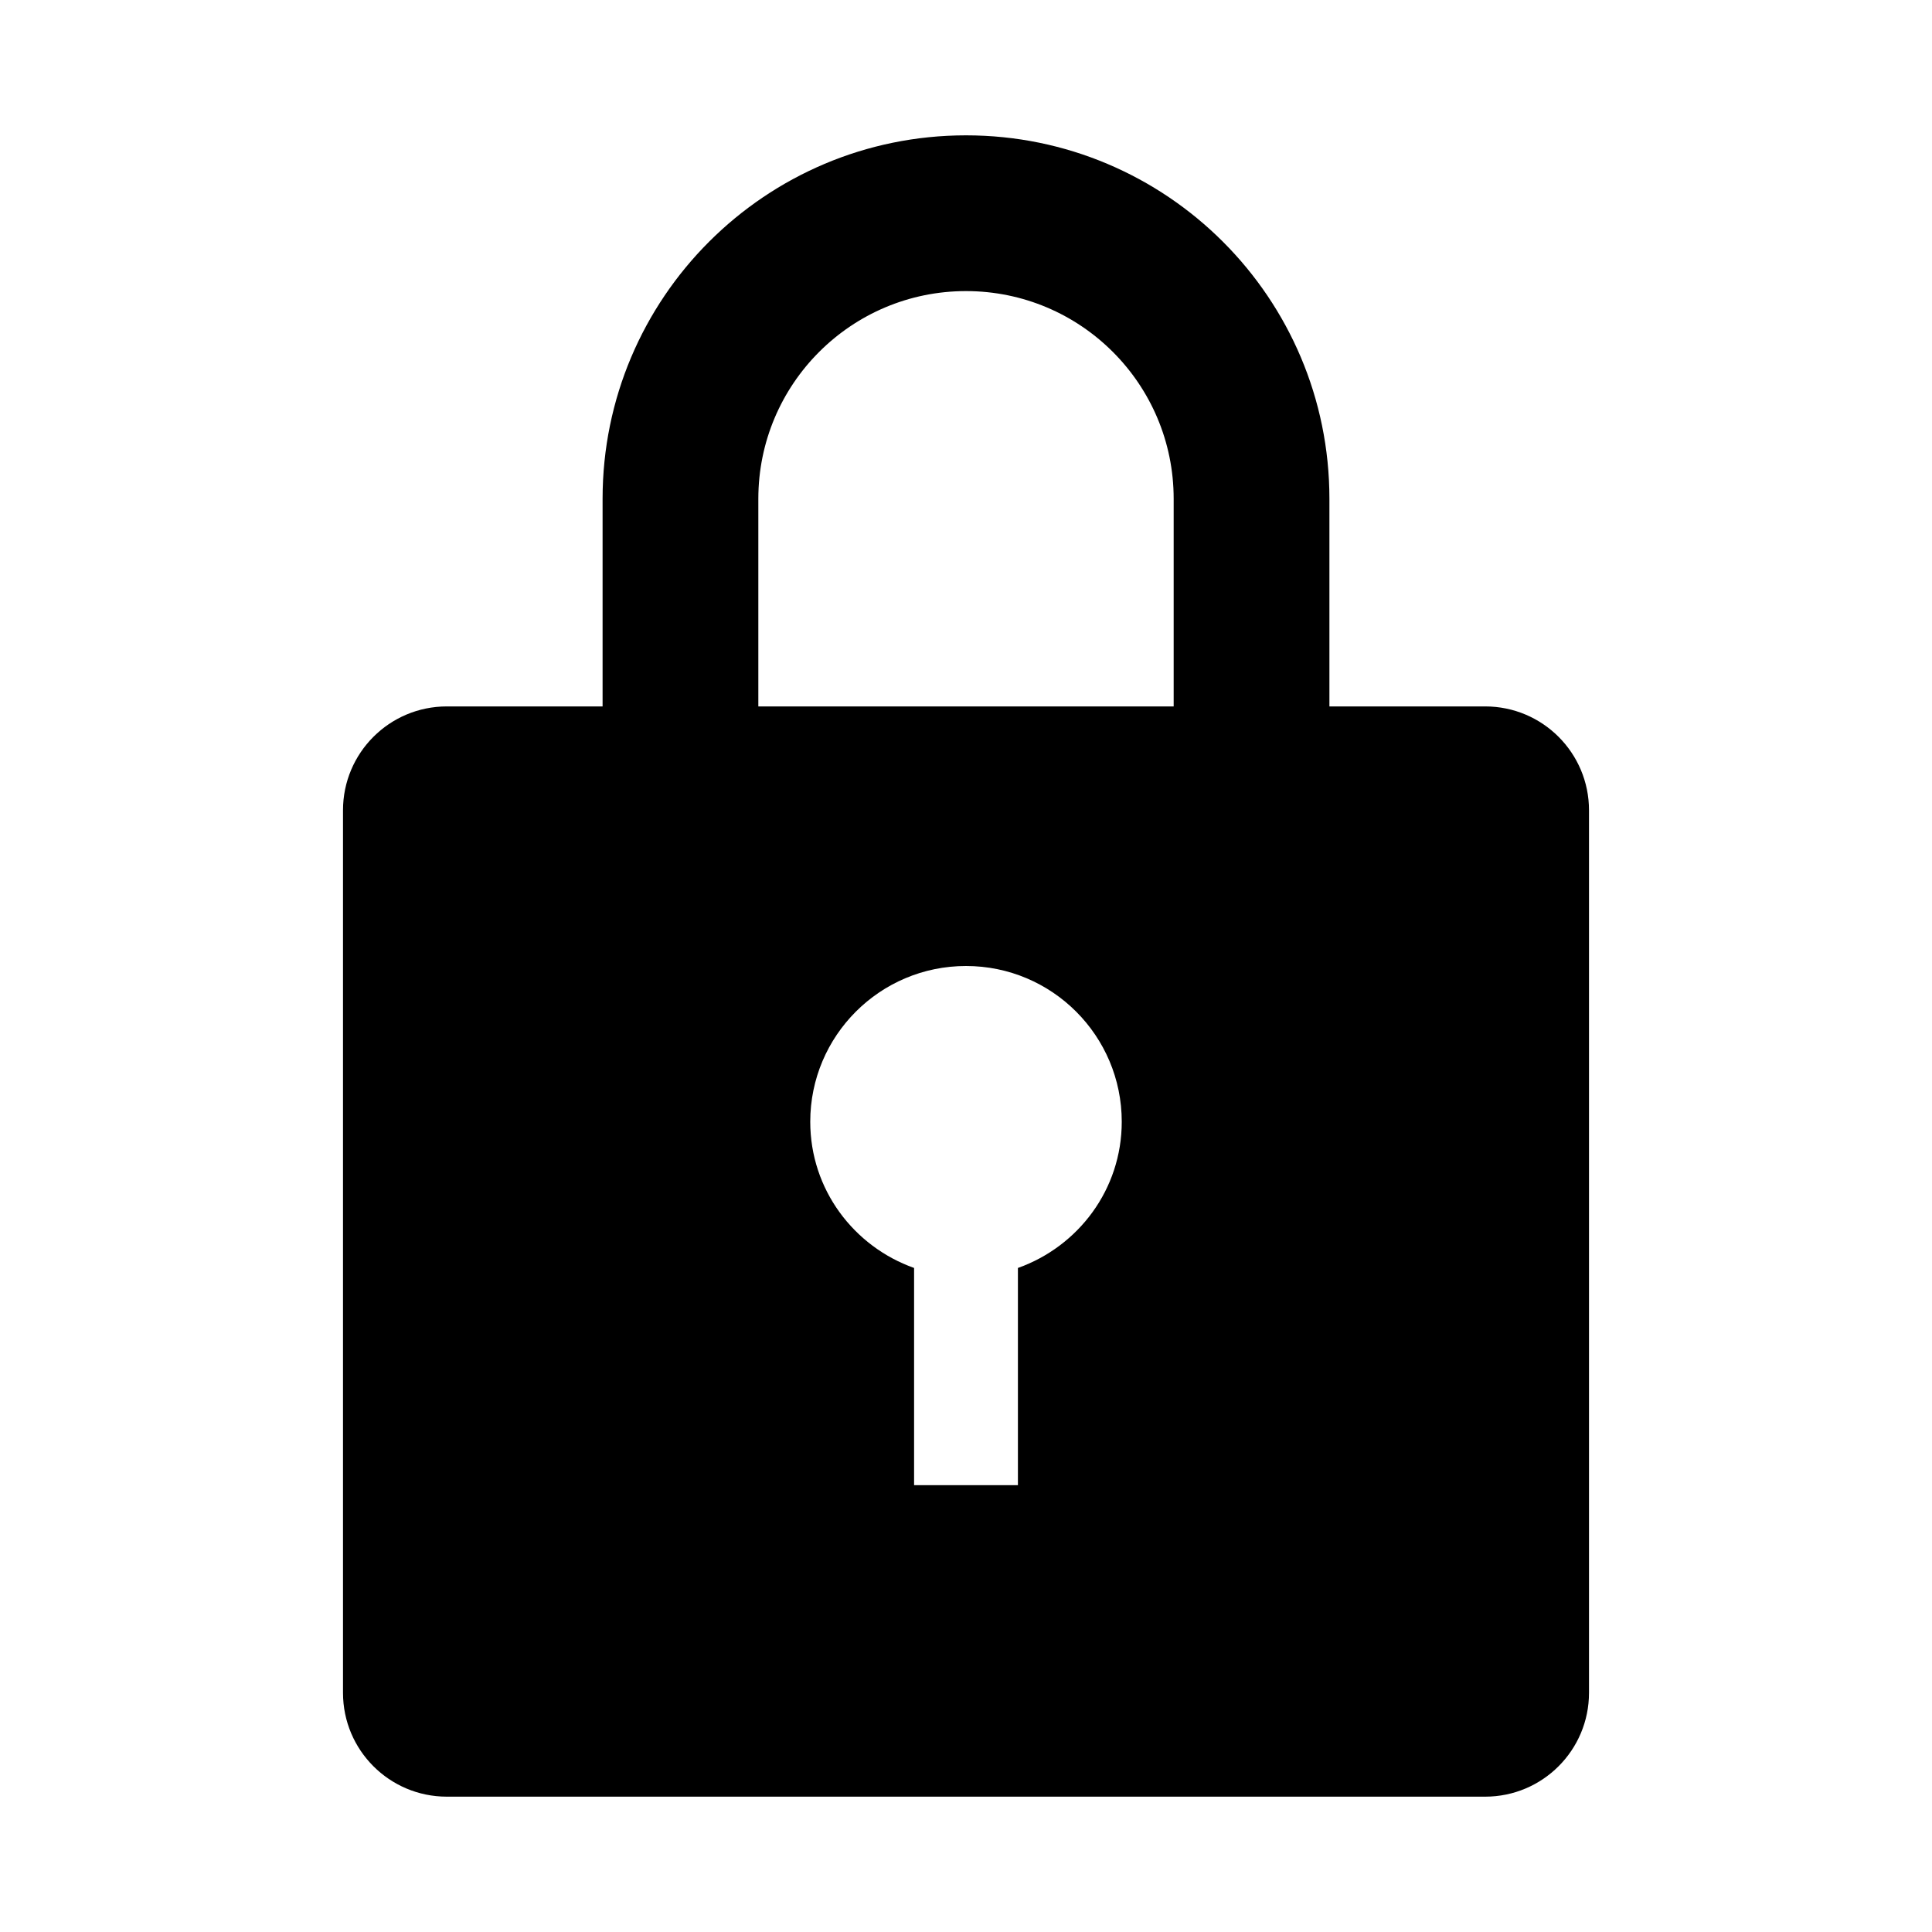
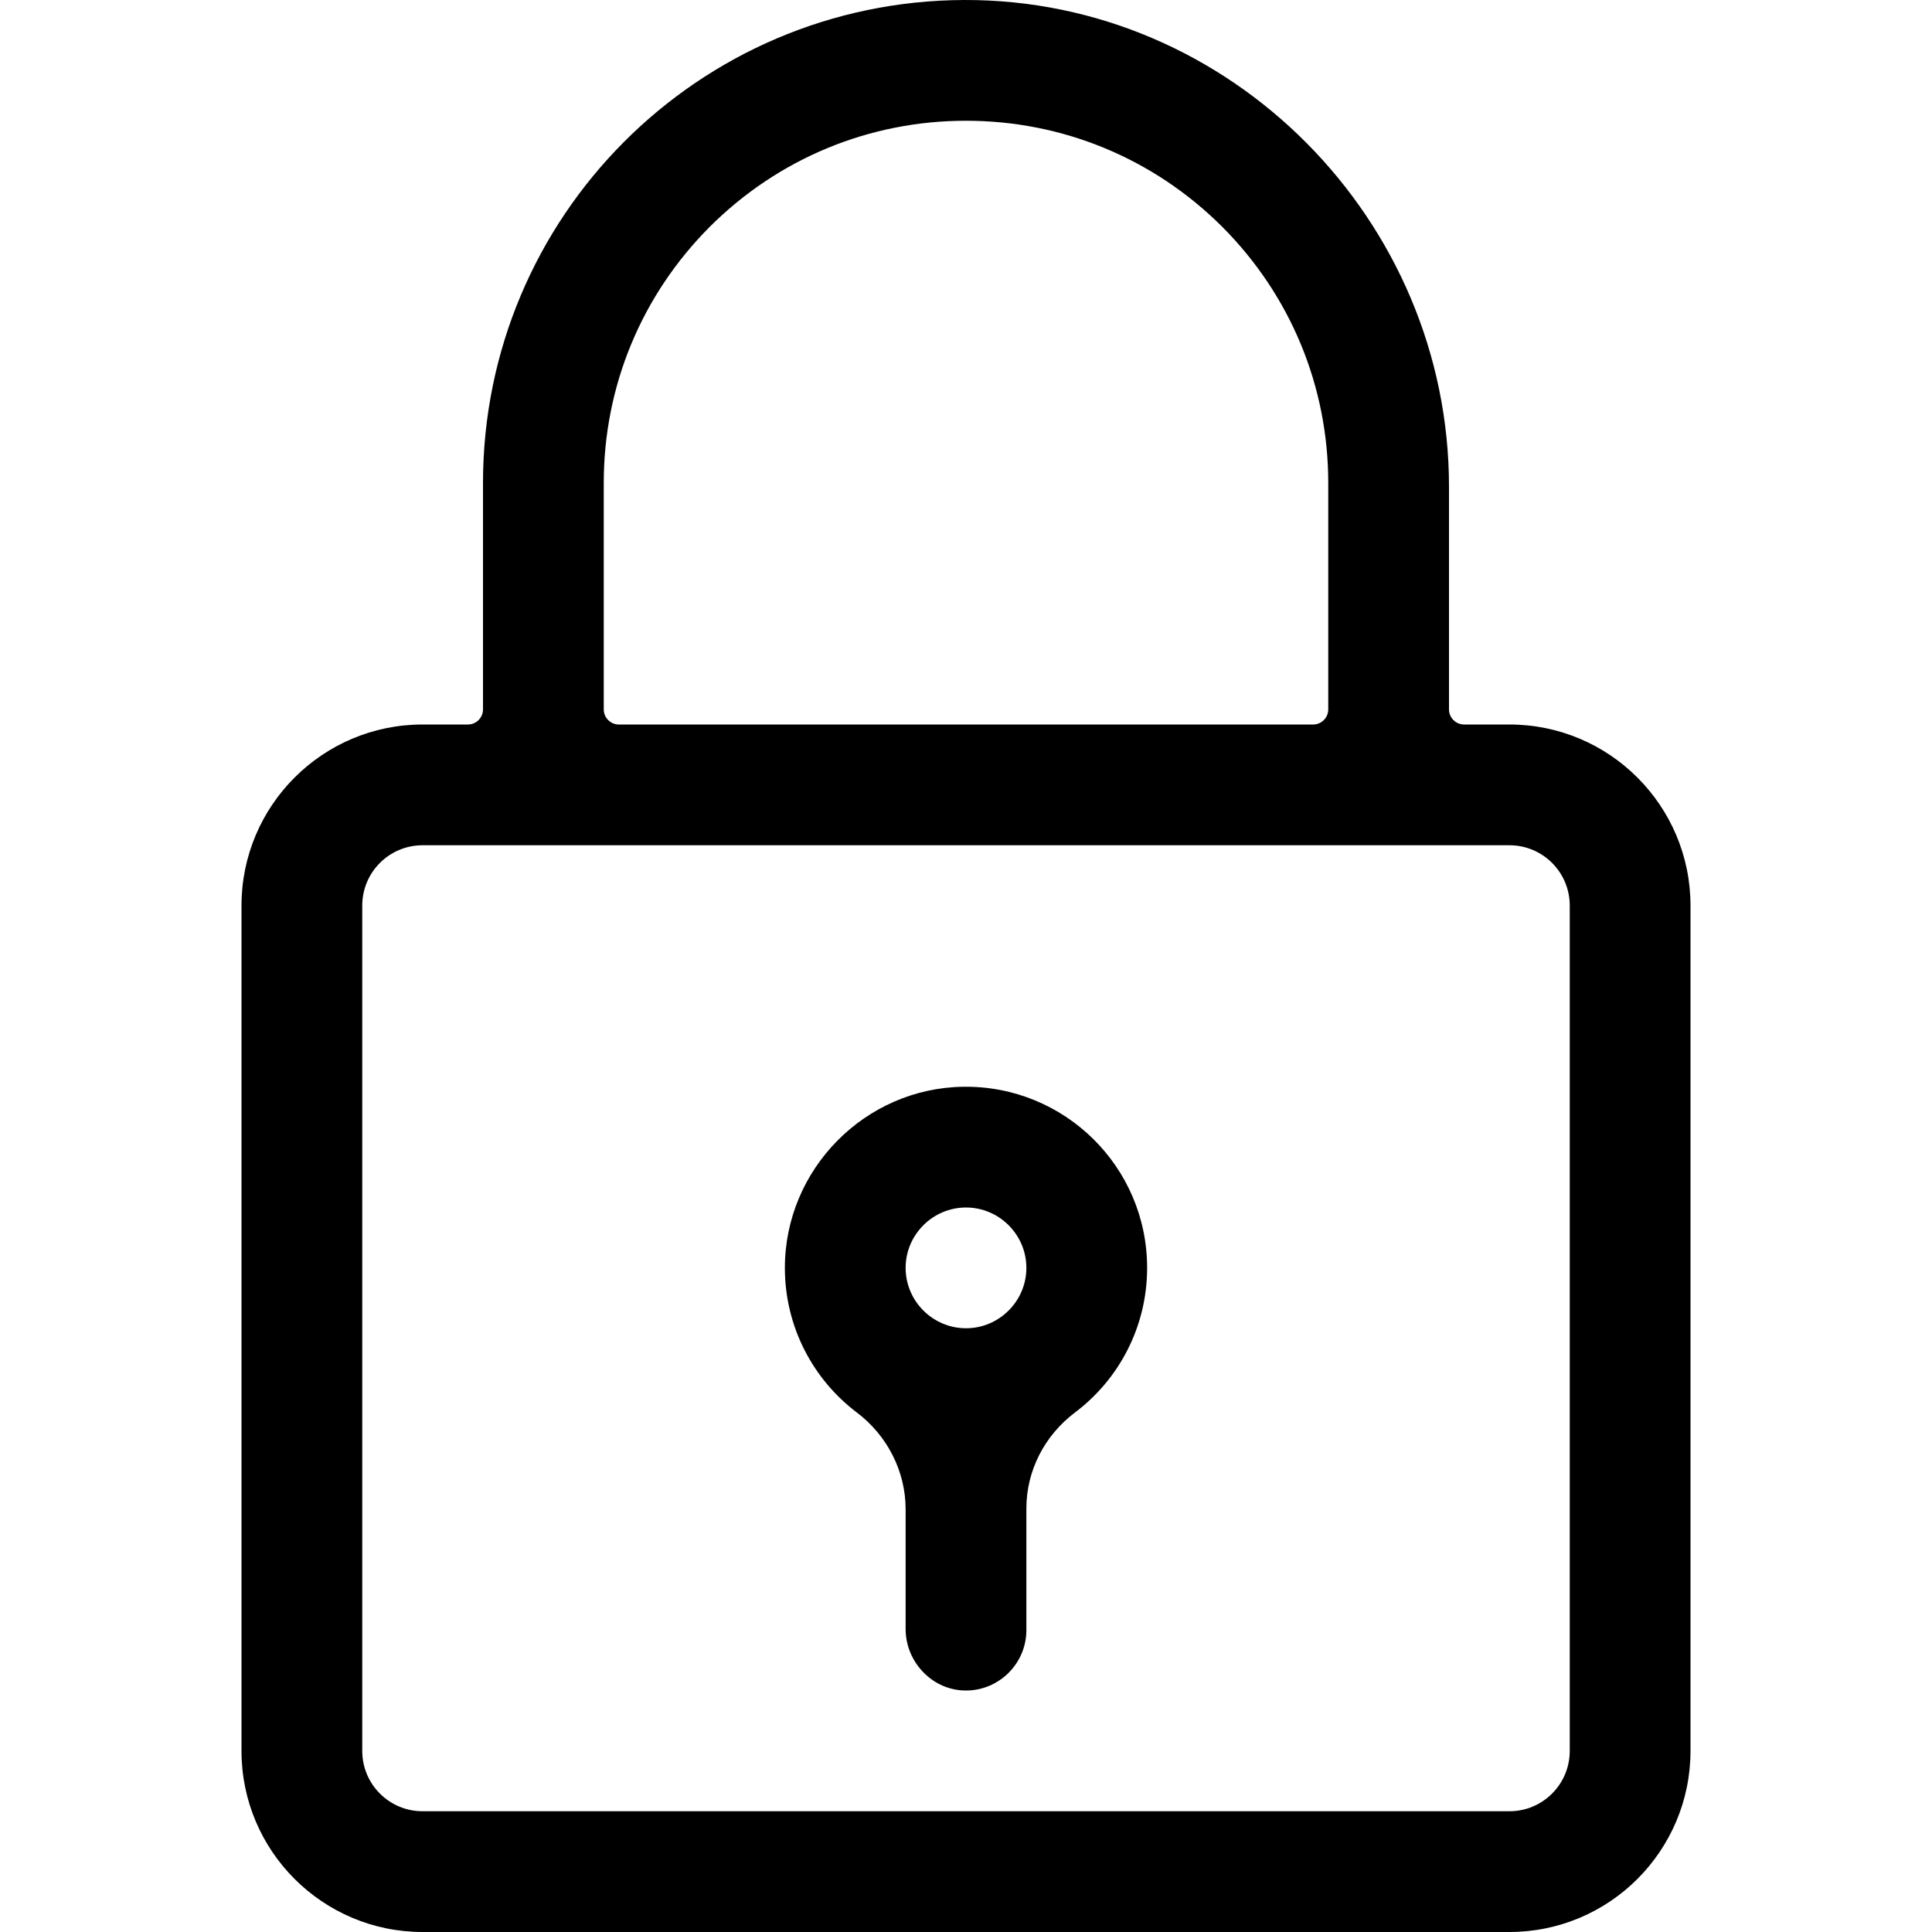
- <svg xmlns="http://www.w3.org/2000/svg" t="1767597241312" class="icon" viewBox="0 0 1024 1024" version="1.1" p-id="12621" width="200" height="200">
-   <path d="M787.168 952.268H236.832c-30.395 0-55.033-24.638-55.033-55.033V429.45c0-30.395 24.638-55.034 55.033-55.034h82.55V264.35c0-106.38 86.238-192.618 192.618-192.618S704.618 157.97 704.618 264.35v110.066h82.55c30.395 0 55.033 24.639 55.033 55.034v467.785c0 30.395-24.639 55.033-55.033 55.033zM484.483 672.046v115.122h55.034V672.046c31.99-11.373 55.033-41.605 55.033-77.496 0-45.592-36.958-82.55-82.55-82.55s-82.55 36.958-82.55 82.55c0 35.89 23.042 66.123 55.033 77.496zM622.067 264.35c0-60.788-49.28-110.067-110.067-110.067s-110.067 49.28-110.067 110.067v110.066h220.135V264.35z" p-id="12622" />
+ <svg xmlns="http://www.w3.org/2000/svg" t="1795357750730" class="icon" viewBox="0 0 1024 1024" version="1.1" p-id="26179" width="200" height="200">
+   <path d="M510.6 576.001c-52.2 0.7-94.6 43.8-94.6 96 0 31.3 15 59.2 38.2 76.7 16.1 12.2 25.8 31.1 25.8 51.3v63.4c0 17.8 14.6 32.9 32.4 32.6 17.4-0.2 31.6-14.5 31.6-32v-64.5c0-20.1 9.7-38.7 25.7-50.8C593 731.2 608 703.3 608 672.001c0-53.5-43.7-96.7-97.4-96z m1.4 128c-17.6 0-32-14.4-32-32s14.4-32 32-32 32 14.4 32 32-14.4 32-32 32z" p-id="26180" />
+   <path d="M768 376.001V258.001C768 116.701 652.4-0.498 511 0.002 370.1 0.502 256 114.901 256 256.001v120c0 4.4-3.6 8-8 8h-24c-53 0-96 43-96 96v447.999c0 53 43 96 96 96h575.999c53 0 96-43 96-96V480.001c0-53-43-96-96-96h-24c-4.4 0-8-3.6-8-8zM320 256.001c0-51.3 20-99.5 56.2-135.8C412.5 84.001 460.7 64.001 512 64.001s99.5 20 135.8 56.2C684 156.501 704 204.701 704 256.001v120c0 4.4-3.6 8-8 8H328c-4.4 0-8-3.6-8-8V256.001z m479.999 703.999H224c-17.7 0-32-14.3-32-32V480.001c0-17.7 14.3-32 32-32h575.999c17.7 0 32 14.3 32 32v447.999c0 17.7-14.3 32-32 32z" p-id="26181" />
</svg>
